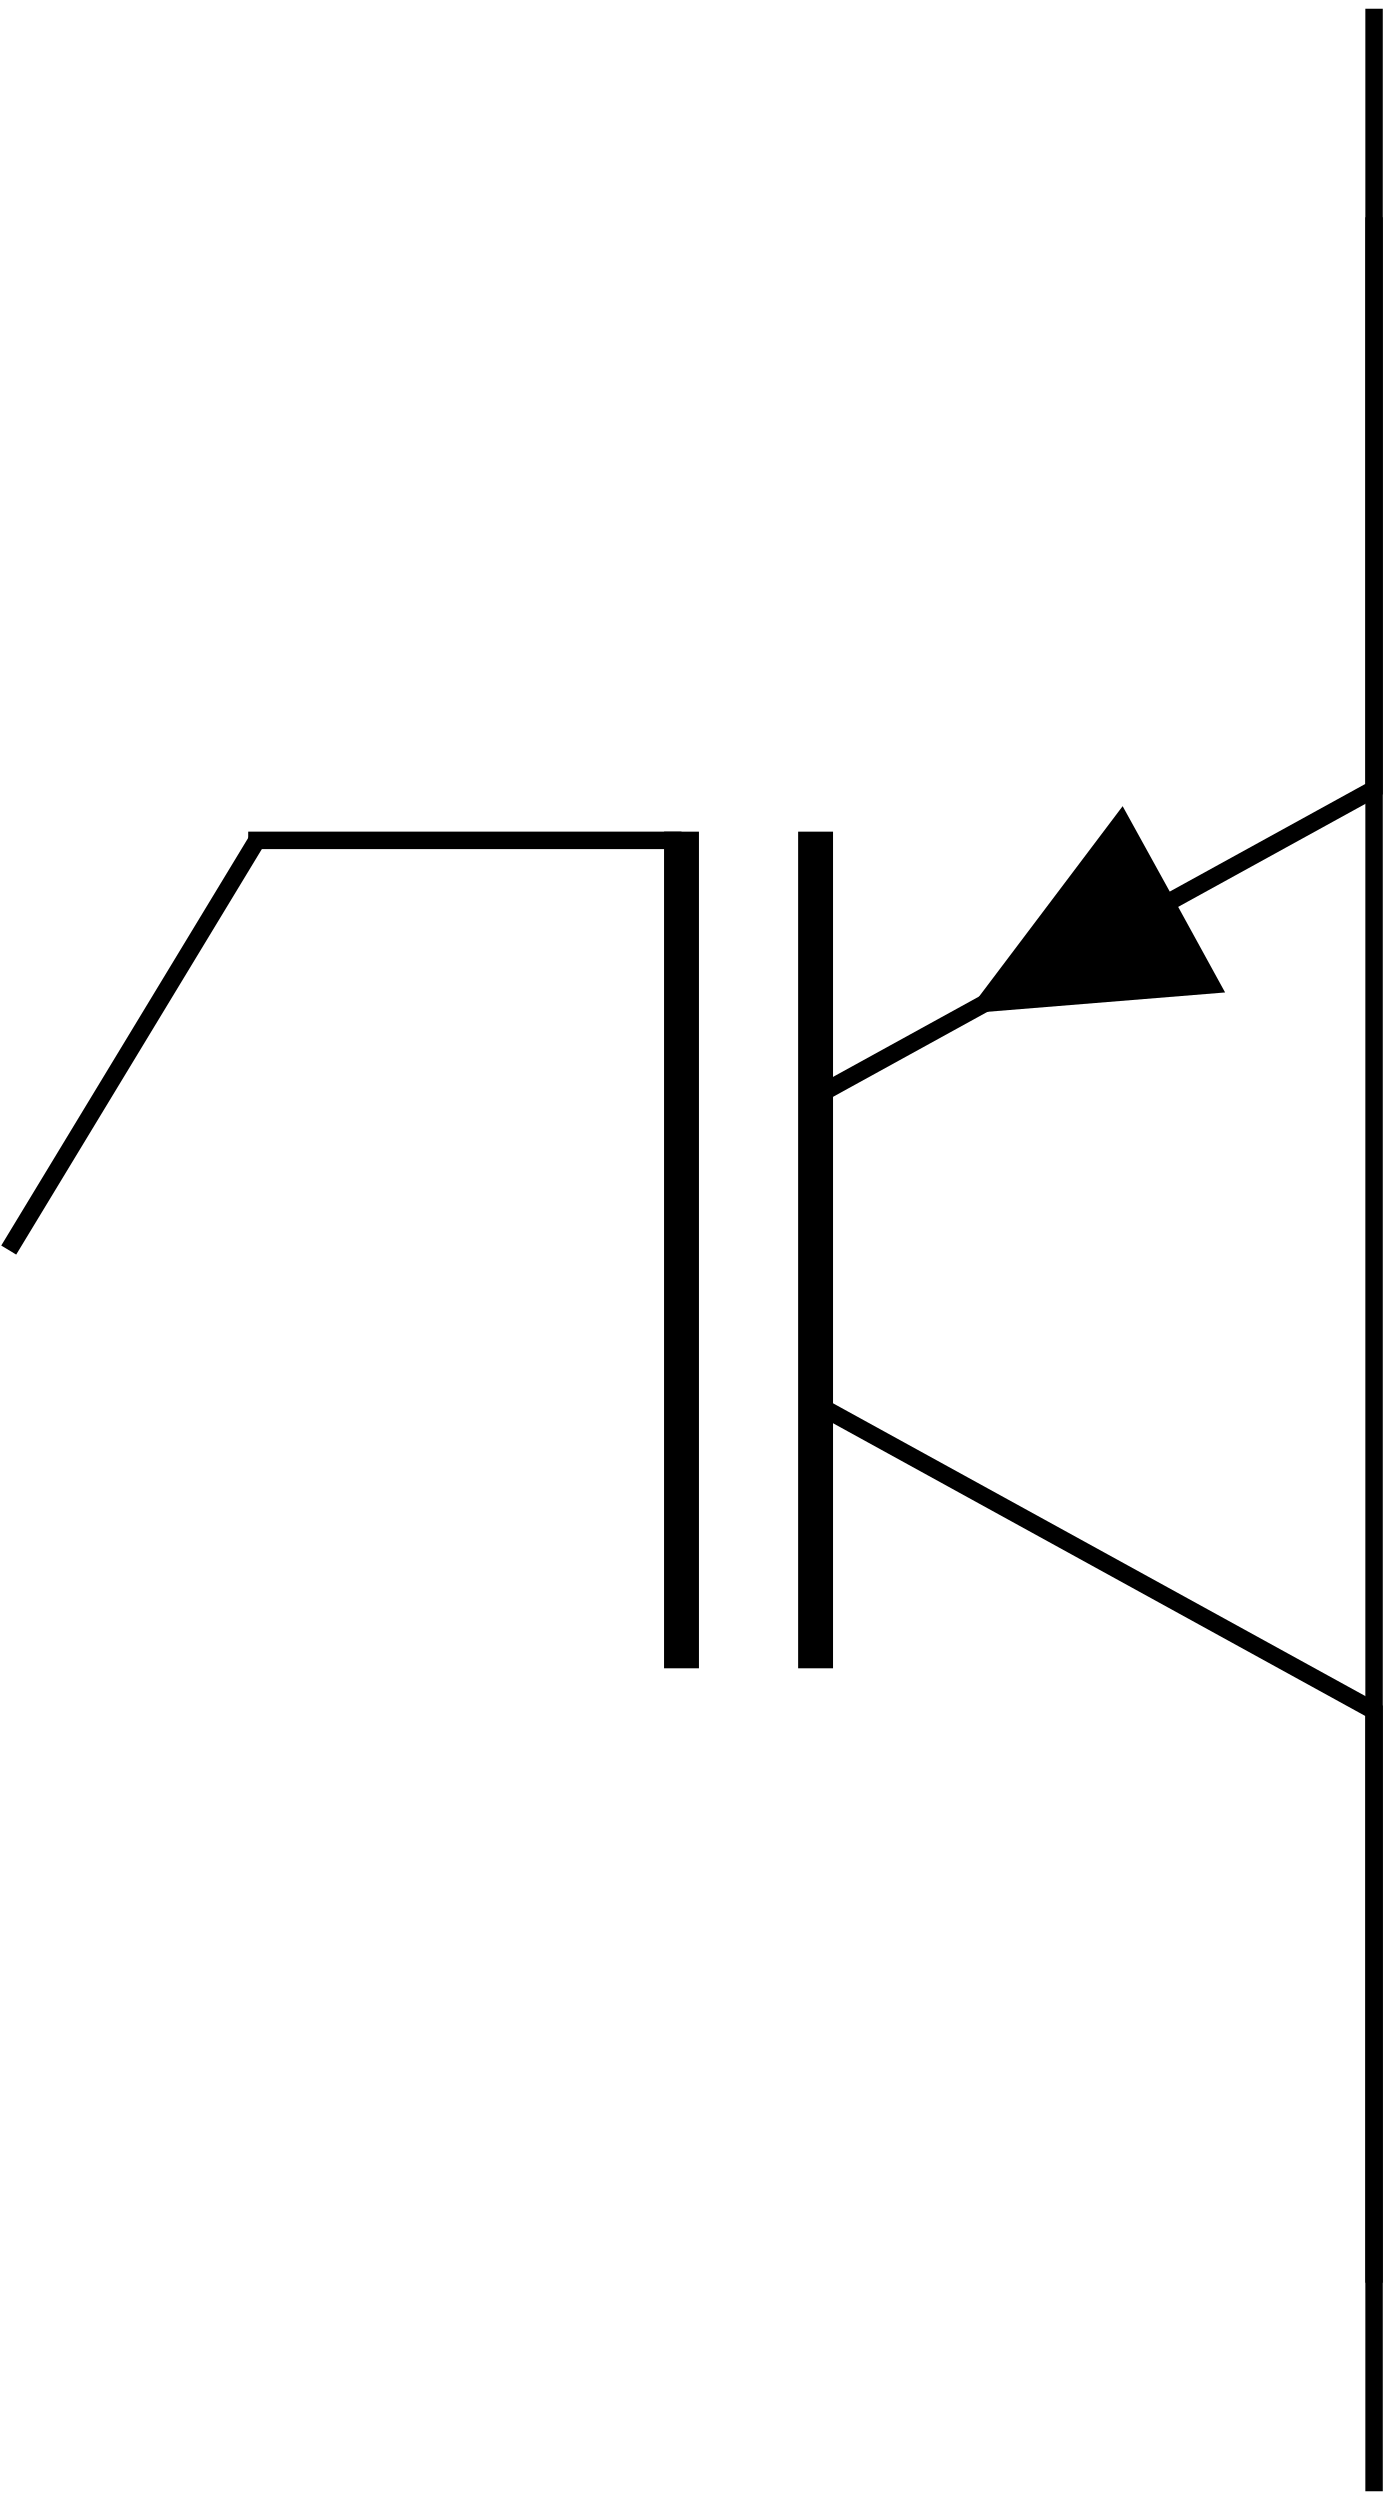
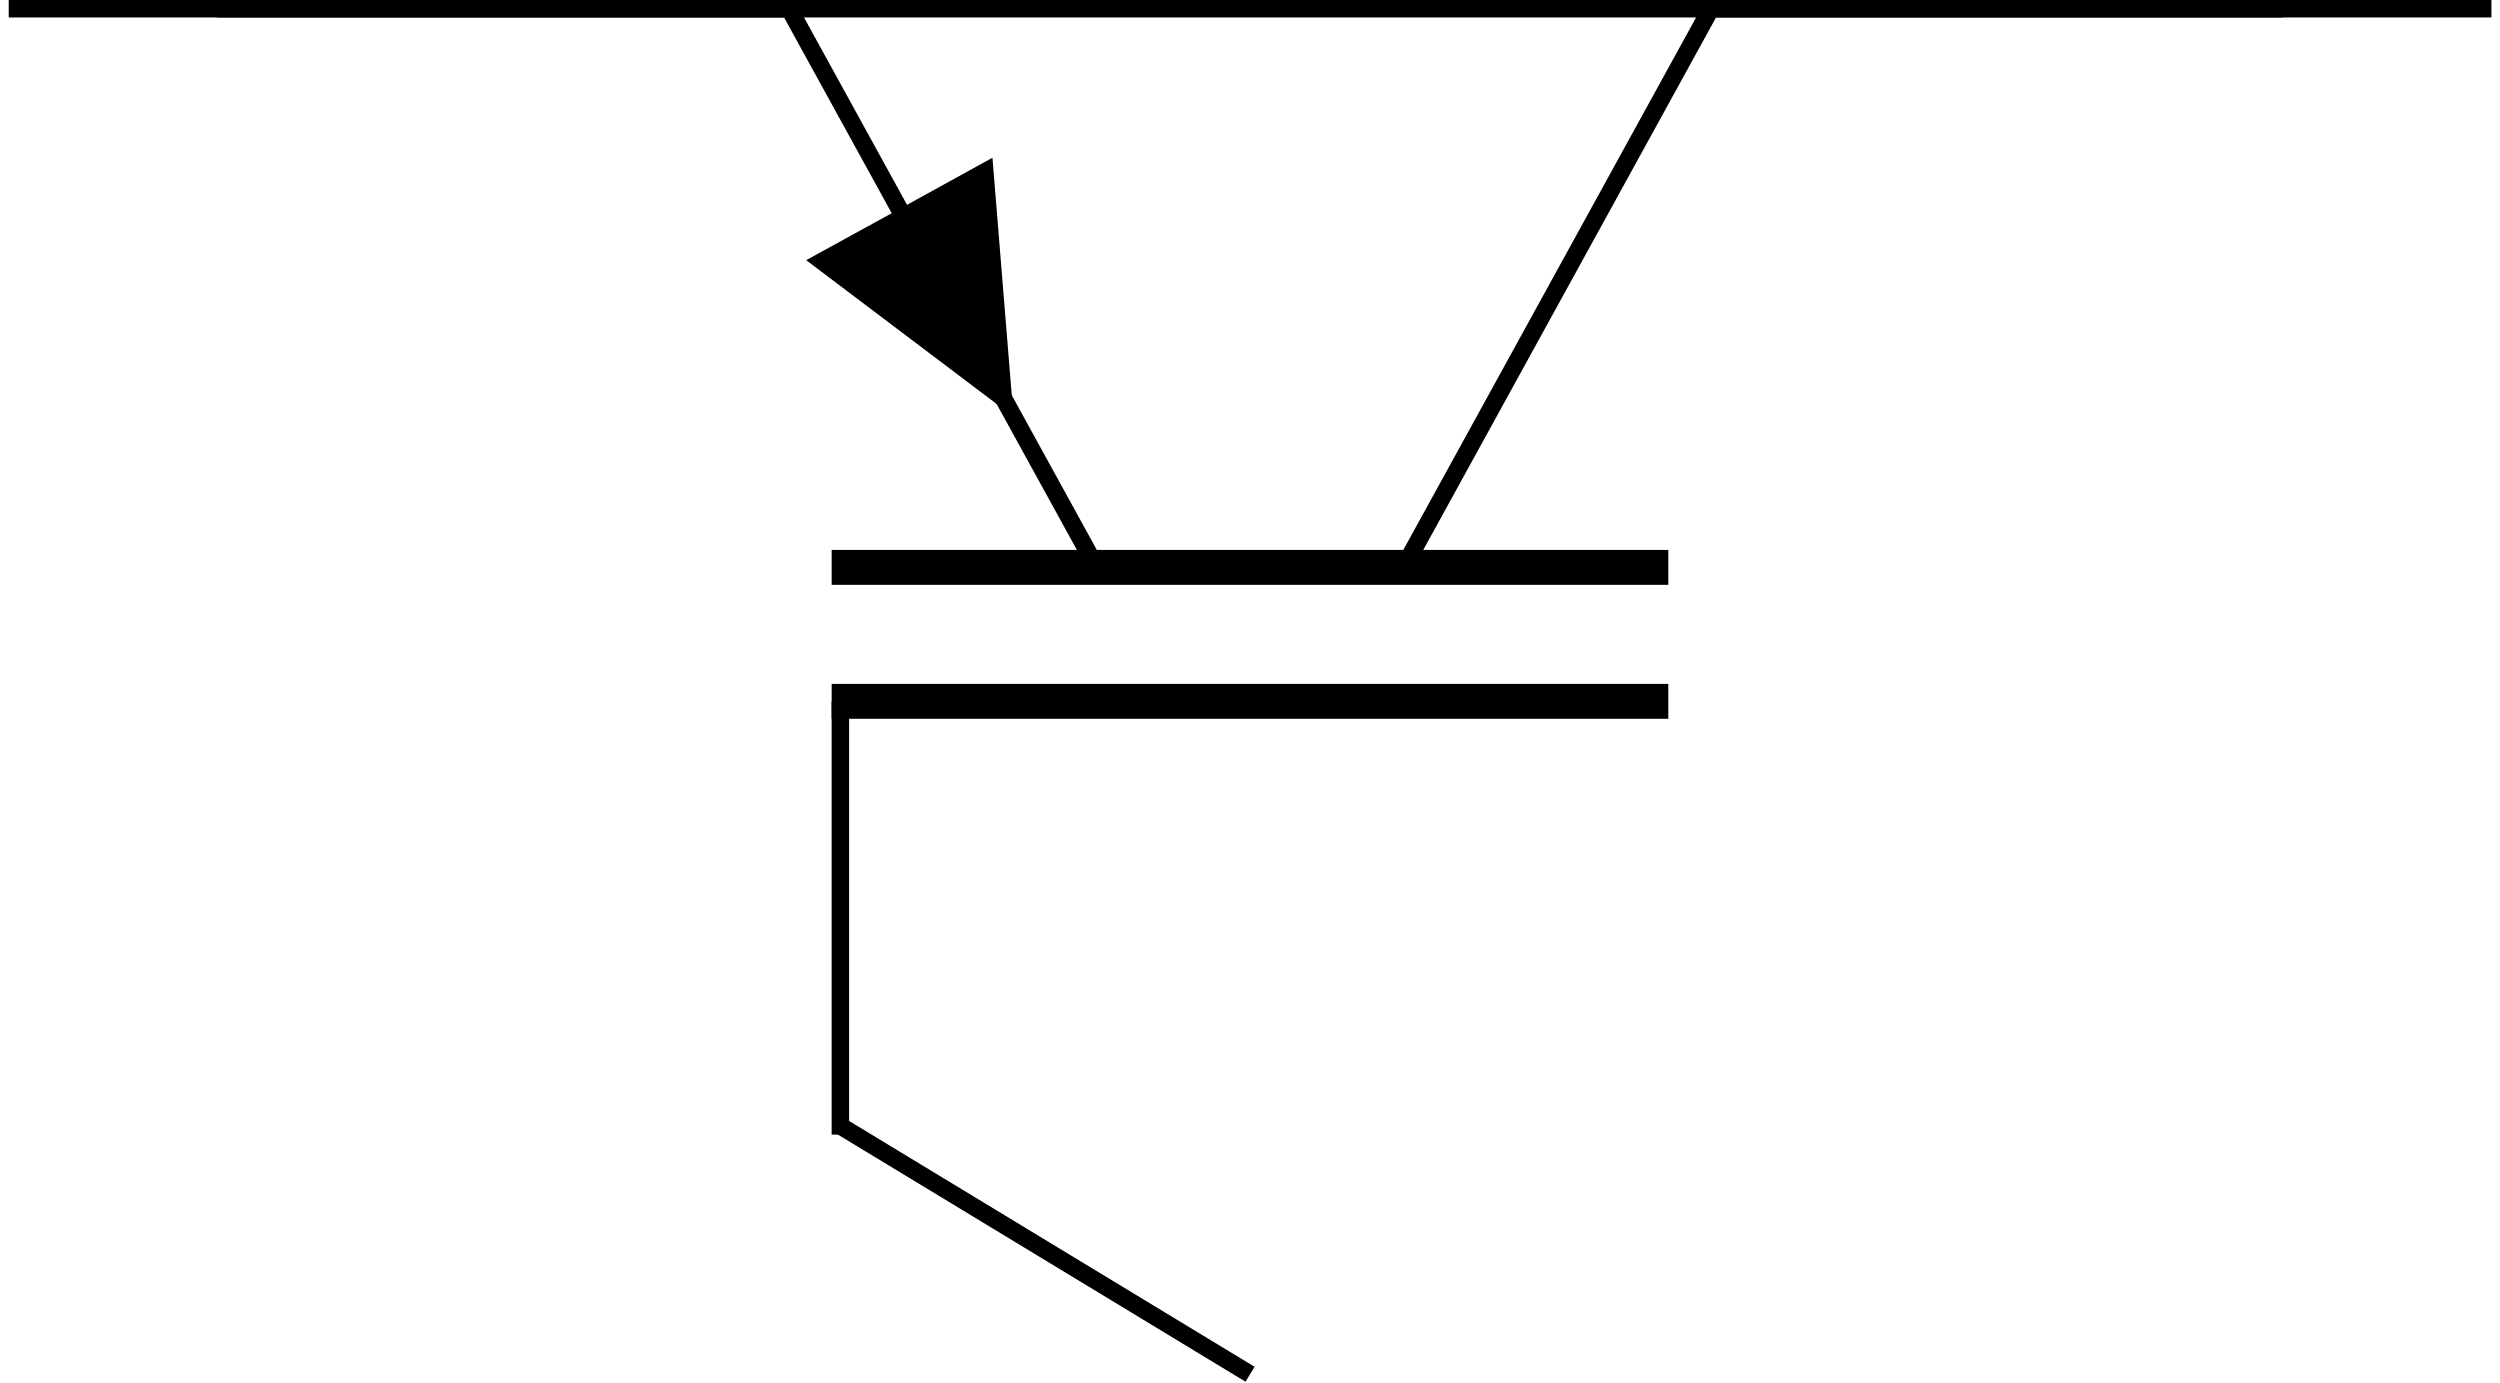
- <svg xmlns="http://www.w3.org/2000/svg" width="31.58pt" height="57.091pt" viewBox="0 0 31.58 57.091" version="1.1">
+ <svg xmlns="http://www.w3.org/2000/svg" width="57.091pt" height="31.58pt" viewBox="0 0 57.091 31.58" version="1.1">
  <defs>
    <clipPath id="clip1">
-       <path d="M 12 0 L 31.578 0 L 31.578 31 L 12 31 Z M 12 0 " />
+       <path d="M 26 0 L 57.09 0 L 57.09 19 L 26 19 Z M 26 0 " />
    </clipPath>
    <clipPath id="clip2">
-       <path d="M 12 26 L 31.578 26 L 31.578 57.09 L 12 57.09 Z M 12 26 " />
-     </clipPath>
-     <clipPath id="clip3">
-       <path d="M 0 0 L 31.578 0 L 31.578 57.09 L 0 57.09 Z M 0 0 " />
+       <path d="M 0 0 L 57.09 0 L 57.09 31.578 L 0 31.578 Z M 0 0 " />
    </clipPath>
  </defs>
  <g id="surface1">
+     <path style="fill:none;stroke-width:0.399;stroke-linecap:butt;stroke-linejoin:miter;stroke:rgb(0%,0%,0%);stroke-opacity:1;stroke-miterlimit:10;" d="M 4.762 31.182 L 17.824 31.182 L 24.84 18.424 " transform="matrix(1,0,0,-1,0.199,31.381)" />
+     <path style="fill:none;stroke-width:0.797;stroke-linecap:butt;stroke-linejoin:miter;stroke:rgb(0%,0%,0%);stroke-opacity:1;stroke-miterlimit:10;" d="M 18.793 15.365 L 37.899 15.365 " transform="matrix(1,0,0,-1,0.199,31.381)" />
+     <path style="fill:none;stroke-width:0.797;stroke-linecap:butt;stroke-linejoin:miter;stroke:rgb(0%,0%,0%);stroke-opacity:1;stroke-miterlimit:10;" d="M 18.793 18.424 L 37.899 18.424 " transform="matrix(1,0,0,-1,0.199,31.381)" />
    <g clip-path="url(#clip1)" clip-rule="nonzero">
-       <path style="fill:none;stroke-width:0.399;stroke-linecap:butt;stroke-linejoin:miter;stroke:rgb(0%,0%,0%);stroke-opacity:1;stroke-miterlimit:10;" d="M 31.18 51.931 L 31.18 38.872 L 18.426 31.853 " transform="matrix(1,0,0,-1,0.199,56.892)" />
+       <path style="fill:none;stroke-width:0.399;stroke-linecap:butt;stroke-linejoin:miter;stroke:rgb(0%,0%,0%);stroke-opacity:1;stroke-miterlimit:10;" d="M 31.856 18.424 L 38.871 31.182 L 51.934 31.182 " transform="matrix(1,0,0,-1,0.199,31.381)" />
    </g>
-     <path style="fill:none;stroke-width:0.797;stroke-linecap:butt;stroke-linejoin:miter;stroke:rgb(0%,0%,0%);stroke-opacity:1;stroke-miterlimit:10;" d="M 15.364 37.9 L 15.364 18.794 " transform="matrix(1,0,0,-1,0.199,56.892)" />
-     <path style="fill:none;stroke-width:0.797;stroke-linecap:butt;stroke-linejoin:miter;stroke:rgb(0%,0%,0%);stroke-opacity:1;stroke-miterlimit:10;" d="M 18.426 37.9 L 18.426 18.794 " transform="matrix(1,0,0,-1,0.199,56.892)" />
+     <path style=" stroke:none;fill-rule:nonzero;fill:rgb(0%,0%,0%);fill-opacity:1;" d="M 20.539 4.773 L 22.664 3.602 L 23.145 9.516 L 18.41 5.941 Z M 20.539 4.773 " />
+     <path style="fill:none;stroke-width:0.399;stroke-linecap:butt;stroke-linejoin:miter;stroke:rgb(0%,0%,0%);stroke-opacity:1;stroke-miterlimit:10;" d="M 18.992 15.365 L 18.992 5.471 " transform="matrix(1,0,0,-1,0.199,31.381)" />
    <g clip-path="url(#clip2)" clip-rule="nonzero">
-       <path style="fill:none;stroke-width:0.399;stroke-linecap:butt;stroke-linejoin:miter;stroke:rgb(0%,0%,0%);stroke-opacity:1;stroke-miterlimit:10;" d="M 18.426 24.837 L 31.18 17.822 L 31.18 4.763 " transform="matrix(1,0,0,-1,0.199,56.892)" />
-     </g>
-     <path style=" stroke:none;fill-rule:nonzero;fill:rgb(0%,0%,0%);fill-opacity:1;" d="M 26.809 20.535 L 27.977 22.664 L 22.066 23.145 L 25.637 18.41 Z M 26.809 20.535 " />
-     <path style="fill:none;stroke-width:0.399;stroke-linecap:butt;stroke-linejoin:miter;stroke:rgb(0%,0%,0%);stroke-opacity:1;stroke-miterlimit:10;" d="M 15.364 37.701 L 5.469 37.701 " transform="matrix(1,0,0,-1,0.199,56.892)" />
-     <g clip-path="url(#clip3)" clip-rule="nonzero">
-       <path style="fill:none;stroke-width:0.399;stroke-linecap:butt;stroke-linejoin:miter;stroke:rgb(0%,0%,0%);stroke-opacity:1;stroke-miterlimit:10;" d="M 31.18 4.962 L 31.18 56.693 M 5.668 37.701 L 0 28.345 M 31.18 51.732 L 31.18 0.001 " transform="matrix(1,0,0,-1,0.199,56.892)" />
+       <path style="fill:none;stroke-width:0.399;stroke-linecap:butt;stroke-linejoin:miter;stroke:rgb(0%,0%,0%);stroke-opacity:1;stroke-miterlimit:10;" d="M 51.735 31.182 L 0 31.182 M 18.992 5.67 L 28.348 -0.002 M 4.961 31.182 L 56.696 31.182 " transform="matrix(1,0,0,-1,0.199,31.381)" />
    </g>
  </g>
</svg>
